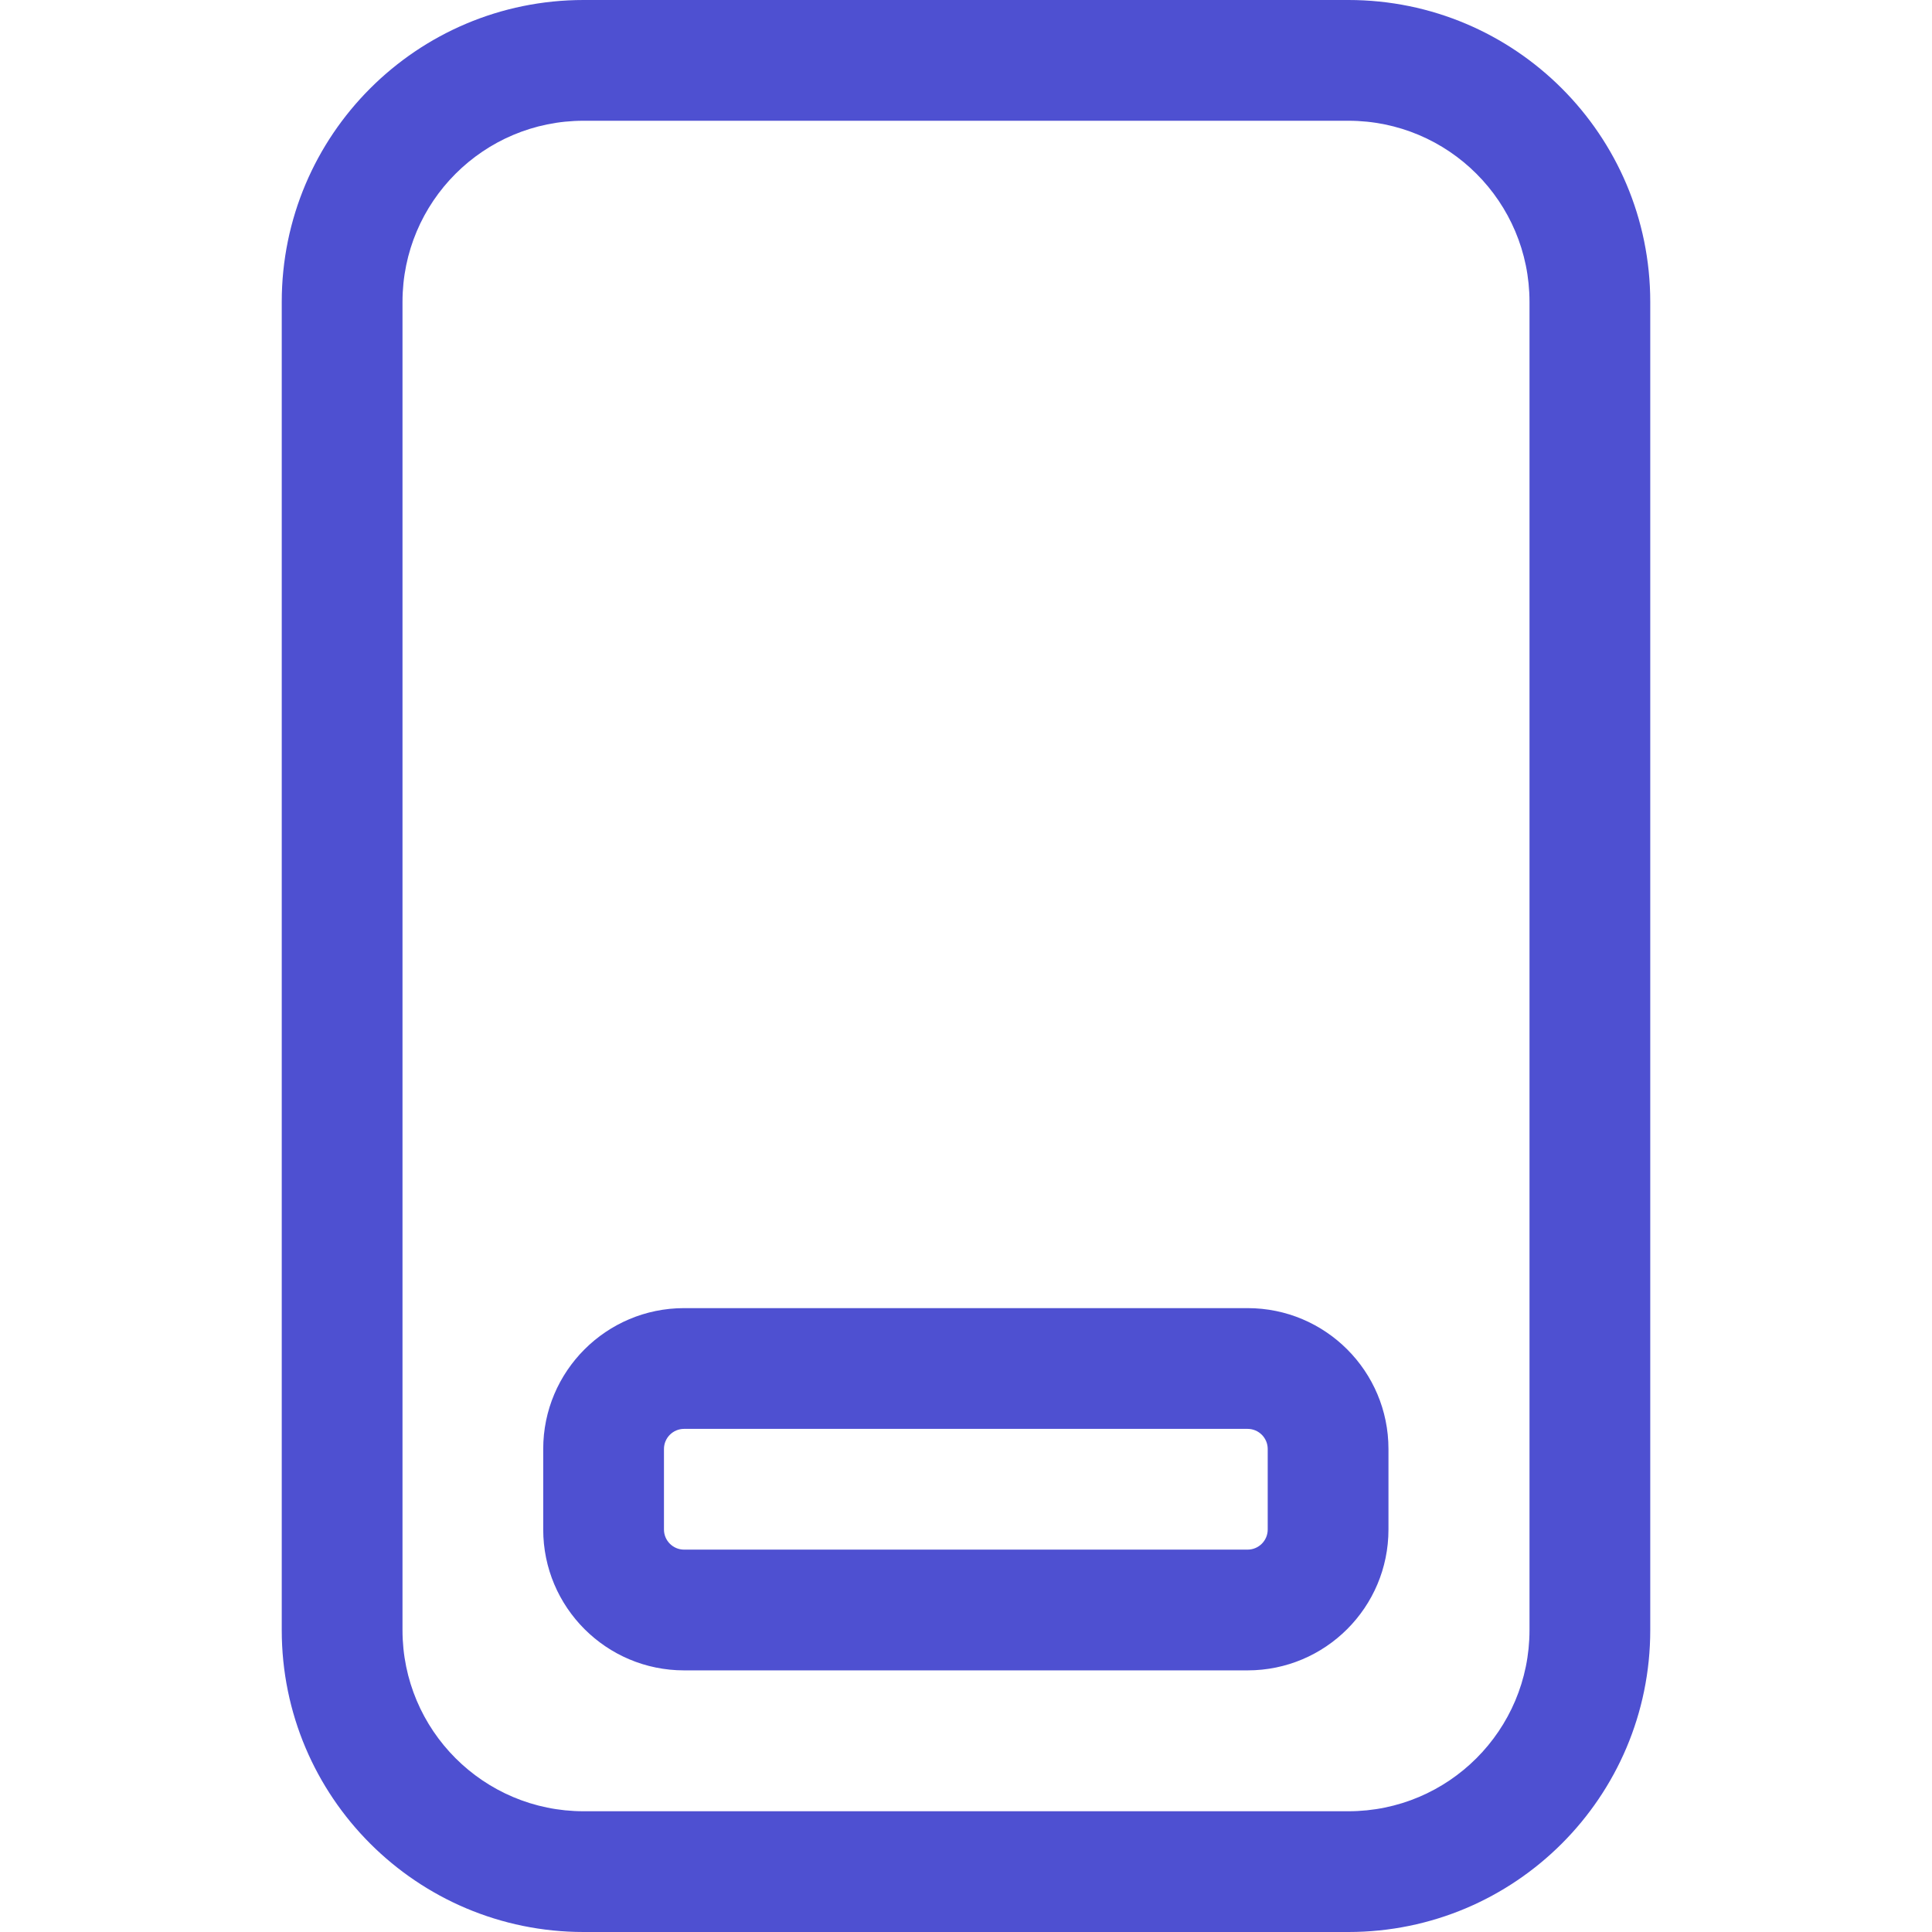
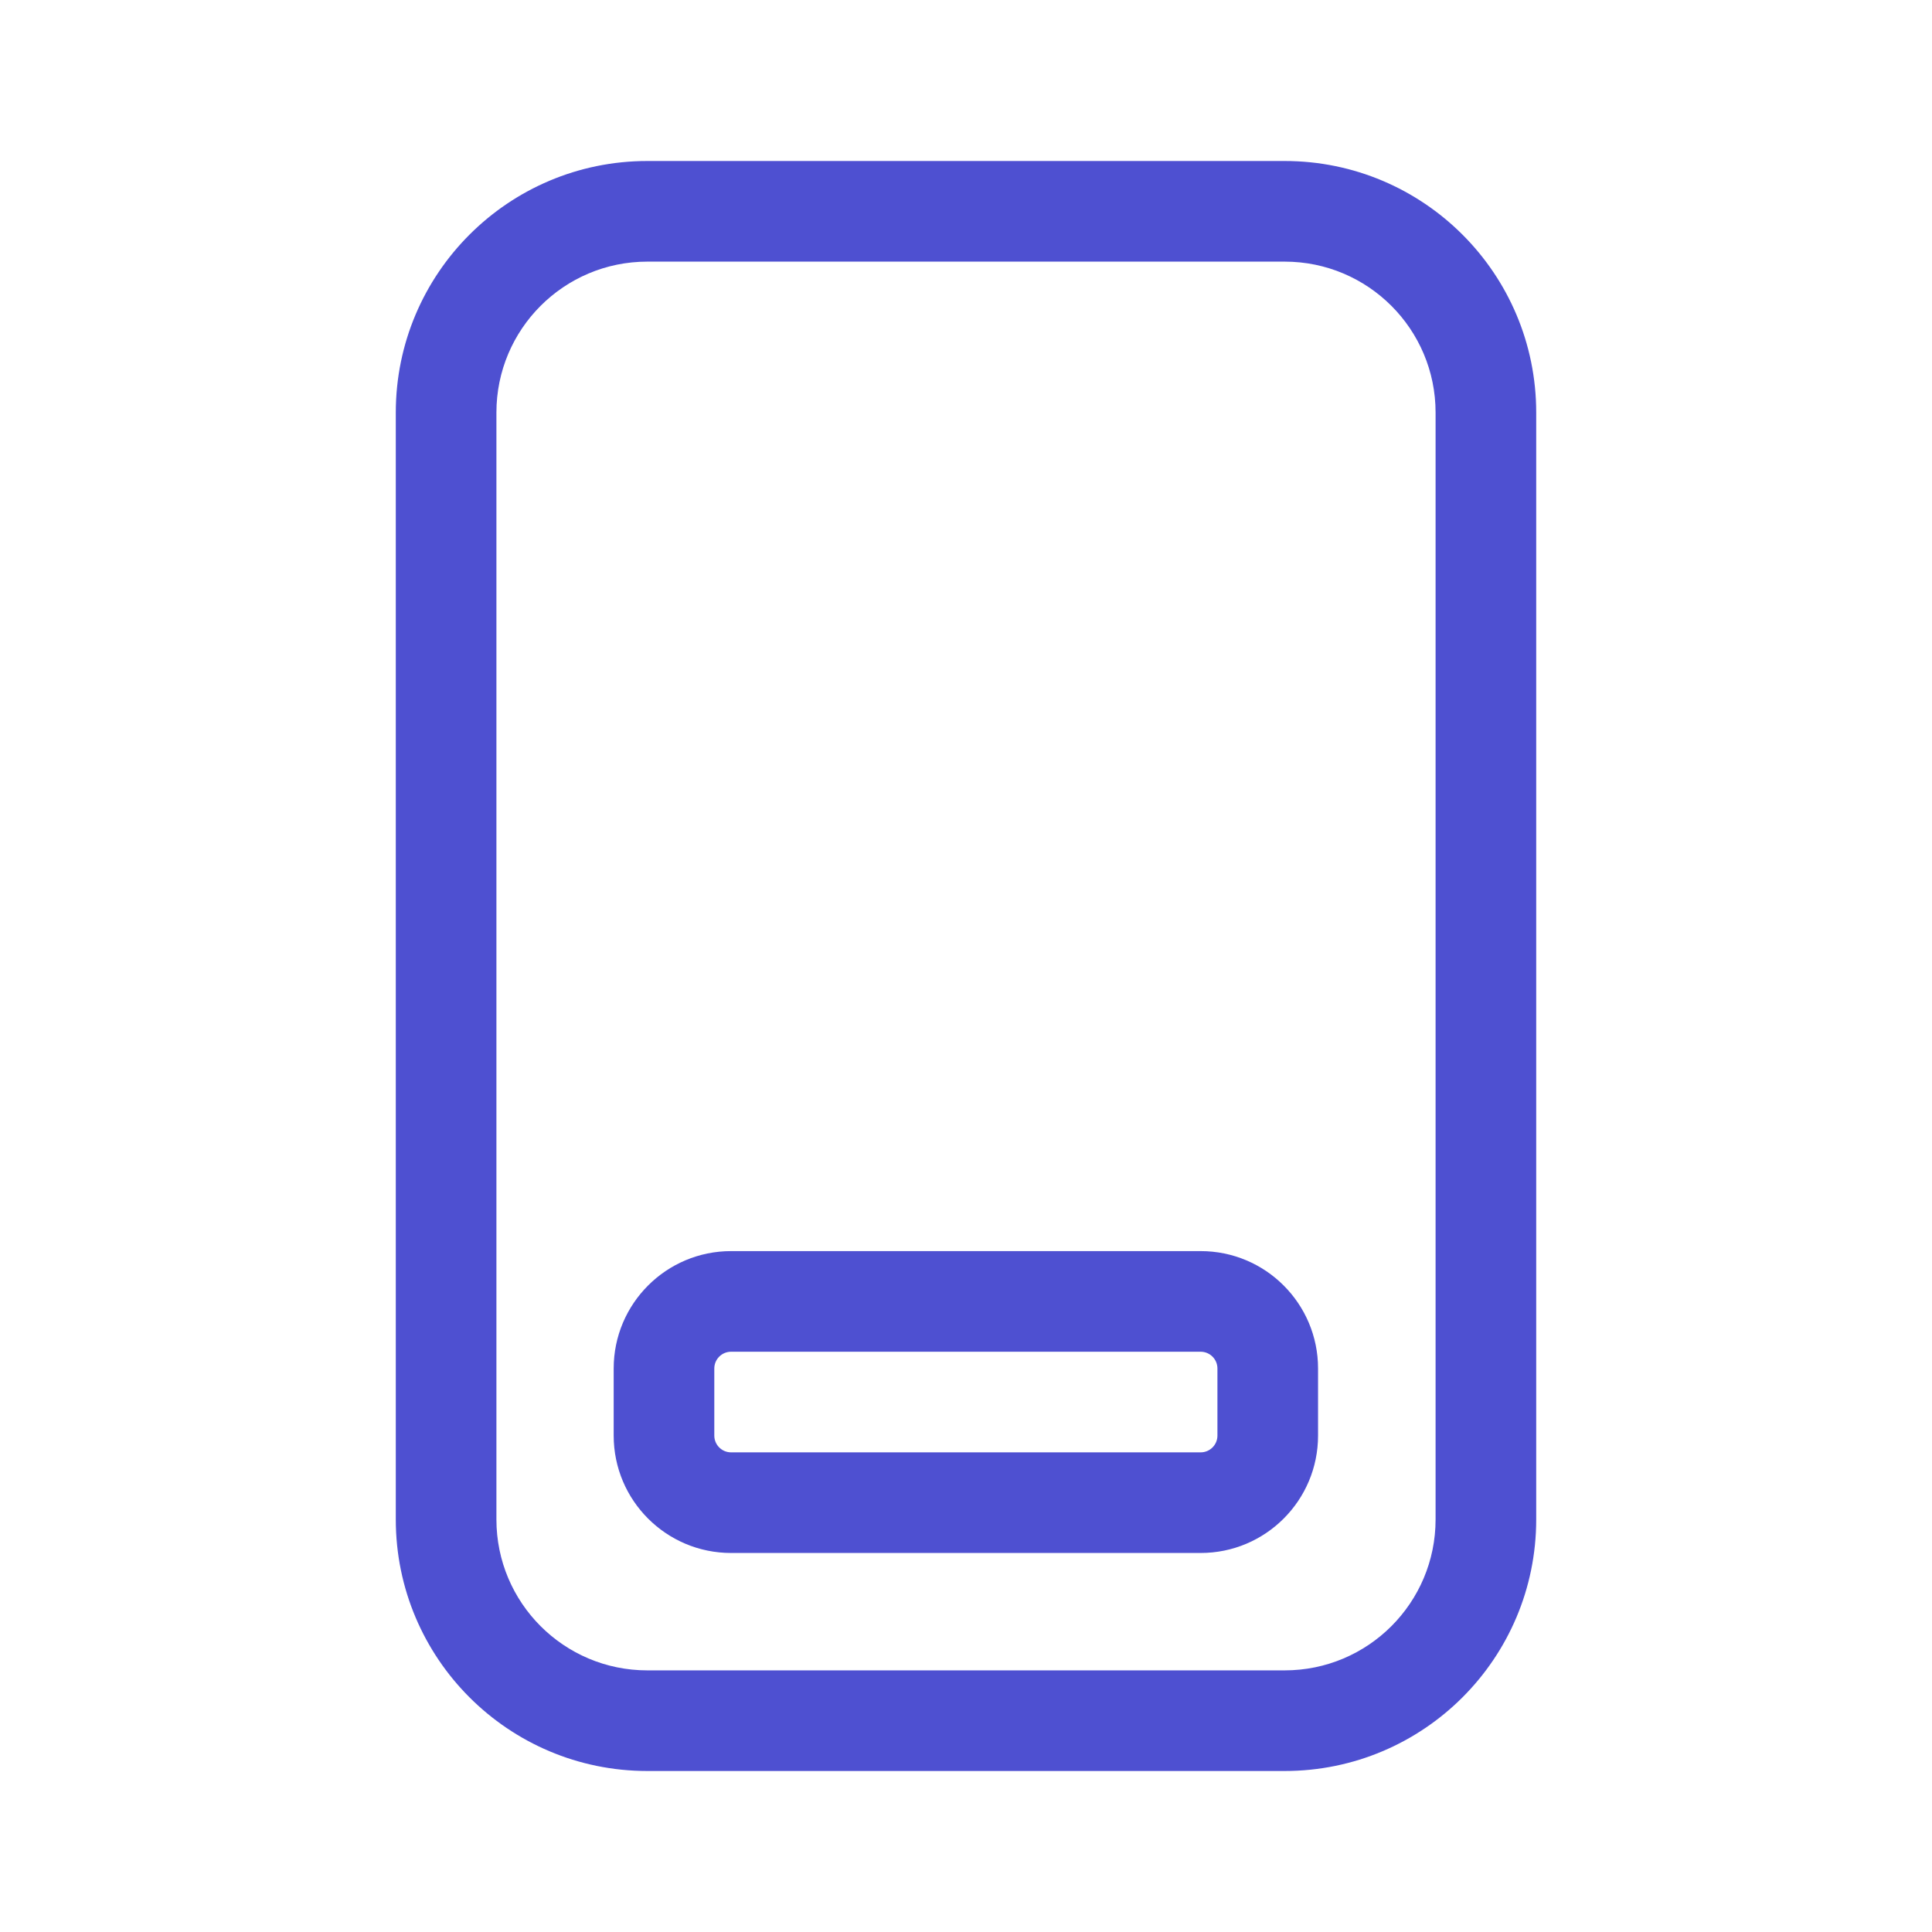
<svg xmlns="http://www.w3.org/2000/svg" width="24" height="24" viewBox="0 0 24 24" fill="none">
-   <path d="M19 3.75C19 2.507 17.993 1.5 16.75 1.5H7.25C6.007 1.5 5 2.507 5 3.75V20.25C5 21.493 6.007 22.5 7.25 22.5H16.75C17.993 22.5 19 21.493 19 20.25V3.75ZM15.748 18C15.748 17.862 15.636 17.75 15.498 17.75H8.498C8.36 17.75 8.248 17.862 8.248 18V19C8.248 19.138 8.36 19.25 8.498 19.25H15.498C15.636 19.25 15.748 19.138 15.748 19V18ZM17.248 19C17.248 19.966 16.465 20.75 15.498 20.75H8.498C7.532 20.75 6.748 19.966 6.748 19V18C6.748 17.034 7.532 16.25 8.498 16.25H15.498C16.465 16.25 17.248 17.034 17.248 18V19ZM20.5 20.25C20.5 22.321 18.821 24 16.75 24H7.25C5.179 24 3.5 22.321 3.5 20.25V3.75C3.5 1.679 5.179 0 7.25 0H16.75C18.821 0 20.5 1.679 20.5 3.75V20.25Z" fill="#4E50D1" />
+   <g transform="translate(2,2) scale(0.833333)">
+     <path d="M19 3.75C19 2.507 17.993 1.5 16.75 1.5H7.25C6.007 1.5 5 2.507 5 3.75V20.25C5 21.493 6.007 22.5 7.25 22.5H16.75C17.993 22.5 19 21.493 19 20.25V3.75ZM15.748 18C15.748 17.862 15.636 17.75 15.498 17.75H8.498C8.36 17.75 8.248 17.862 8.248 18V19C8.248 19.138 8.36 19.25 8.498 19.25H15.498C15.636 19.25 15.748 19.138 15.748 19V18ZM17.248 19C17.248 19.966 16.465 20.75 15.498 20.75H8.498C7.532 20.75 6.748 19.966 6.748 19V18C6.748 17.034 7.532 16.25 8.498 16.25H15.498C16.465 16.25 17.248 17.034 17.248 18V19ZM20.5 20.25C20.5 22.321 18.821 24 16.75 24H7.25C5.179 24 3.5 22.321 3.5 20.25V3.75C3.5 1.679 5.179 0 7.25 0H16.75C18.821 0 20.5 1.679 20.5 3.75V20.25Z" fill="#4E50D1" />
+   </g>
</svg>
